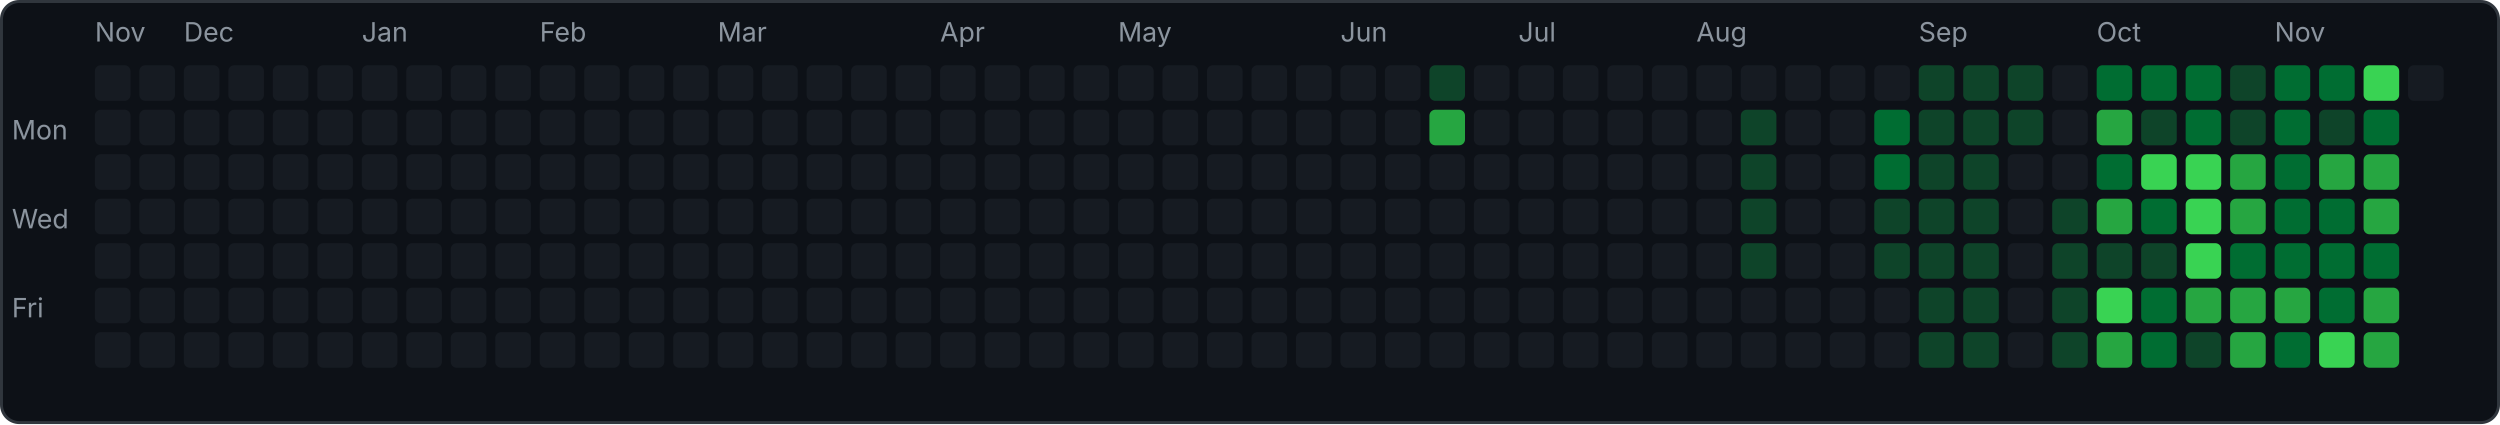
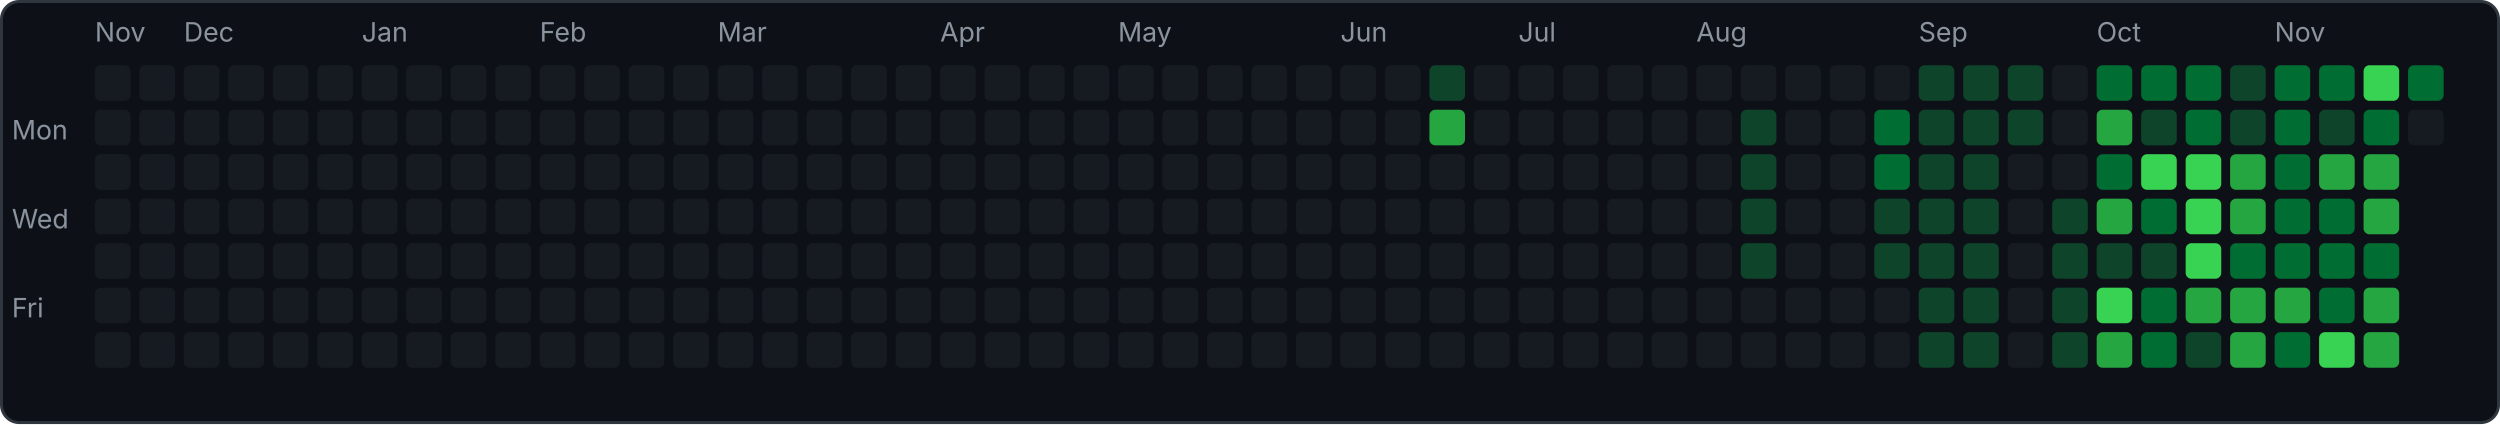
<svg xmlns="http://www.w3.org/2000/svg" width="843" height="143" viewBox="0 0 843 143">
  <rect x="0.5" y="0.5" width="842" height="142" rx="6" fill="#0d1117" stroke="#30363d" />
  <text x="4" y="47" font-family="-apple-system,sans-serif" font-size="9" fill="#8b949e">Mon</text>
  <text x="4" y="77" font-family="-apple-system,sans-serif" font-size="9" fill="#8b949e">Wed</text>
  <text x="4" y="107" font-family="-apple-system,sans-serif" font-size="9" fill="#8b949e">Fri</text>
  <rect x="32" y="22" width="12" height="12" rx="2" fill="#161b22" />
  <rect x="32" y="37" width="12" height="12" rx="2" fill="#161b22" />
  <rect x="32" y="52" width="12" height="12" rx="2" fill="#161b22" />
  <rect x="32" y="67" width="12" height="12" rx="2" fill="#161b22" />
  <rect x="32" y="82" width="12" height="12" rx="2" fill="#161b22" />
  <rect x="32" y="97" width="12" height="12" rx="2" fill="#161b22" />
  <rect x="32" y="112" width="12" height="12" rx="2" fill="#161b22" />
  <text x="32" y="14" font-family="-apple-system,sans-serif" font-size="9" fill="#8b949e">Nov</text>
  <rect x="47" y="22" width="12" height="12" rx="2" fill="#161b22" />
  <rect x="47" y="37" width="12" height="12" rx="2" fill="#161b22" />
  <rect x="47" y="52" width="12" height="12" rx="2" fill="#161b22" />
  <rect x="47" y="67" width="12" height="12" rx="2" fill="#161b22" />
  <rect x="47" y="82" width="12" height="12" rx="2" fill="#161b22" />
  <rect x="47" y="97" width="12" height="12" rx="2" fill="#161b22" />
  <rect x="47" y="112" width="12" height="12" rx="2" fill="#161b22" />
  <rect x="62" y="22" width="12" height="12" rx="2" fill="#161b22" />
  <rect x="62" y="37" width="12" height="12" rx="2" fill="#161b22" />
  <rect x="62" y="52" width="12" height="12" rx="2" fill="#161b22" />
  <rect x="62" y="67" width="12" height="12" rx="2" fill="#161b22" />
  <rect x="62" y="82" width="12" height="12" rx="2" fill="#161b22" />
  <rect x="62" y="97" width="12" height="12" rx="2" fill="#161b22" />
  <rect x="62" y="112" width="12" height="12" rx="2" fill="#161b22" />
  <text x="62" y="14" font-family="-apple-system,sans-serif" font-size="9" fill="#8b949e">Dec</text>
  <rect x="77" y="22" width="12" height="12" rx="2" fill="#161b22" />
  <rect x="77" y="37" width="12" height="12" rx="2" fill="#161b22" />
  <rect x="77" y="52" width="12" height="12" rx="2" fill="#161b22" />
  <rect x="77" y="67" width="12" height="12" rx="2" fill="#161b22" />
  <rect x="77" y="82" width="12" height="12" rx="2" fill="#161b22" />
  <rect x="77" y="97" width="12" height="12" rx="2" fill="#161b22" />
  <rect x="77" y="112" width="12" height="12" rx="2" fill="#161b22" />
  <rect x="92" y="22" width="12" height="12" rx="2" fill="#161b22" />
  <rect x="92" y="37" width="12" height="12" rx="2" fill="#161b22" />
  <rect x="92" y="52" width="12" height="12" rx="2" fill="#161b22" />
  <rect x="92" y="67" width="12" height="12" rx="2" fill="#161b22" />
  <rect x="92" y="82" width="12" height="12" rx="2" fill="#161b22" />
  <rect x="92" y="97" width="12" height="12" rx="2" fill="#161b22" />
  <rect x="92" y="112" width="12" height="12" rx="2" fill="#161b22" />
  <rect x="107" y="22" width="12" height="12" rx="2" fill="#161b22" />
  <rect x="107" y="37" width="12" height="12" rx="2" fill="#161b22" />
  <rect x="107" y="52" width="12" height="12" rx="2" fill="#161b22" />
  <rect x="107" y="67" width="12" height="12" rx="2" fill="#161b22" />
  <rect x="107" y="82" width="12" height="12" rx="2" fill="#161b22" />
  <rect x="107" y="97" width="12" height="12" rx="2" fill="#161b22" />
  <rect x="107" y="112" width="12" height="12" rx="2" fill="#161b22" />
  <rect x="122" y="22" width="12" height="12" rx="2" fill="#161b22" />
  <rect x="122" y="37" width="12" height="12" rx="2" fill="#161b22" />
  <rect x="122" y="52" width="12" height="12" rx="2" fill="#161b22" />
  <rect x="122" y="67" width="12" height="12" rx="2" fill="#161b22" />
  <rect x="122" y="82" width="12" height="12" rx="2" fill="#161b22" />
  <rect x="122" y="97" width="12" height="12" rx="2" fill="#161b22" />
  <rect x="122" y="112" width="12" height="12" rx="2" fill="#161b22" />
  <text x="122" y="14" font-family="-apple-system,sans-serif" font-size="9" fill="#8b949e">Jan</text>
  <rect x="137" y="22" width="12" height="12" rx="2" fill="#161b22" />
  <rect x="137" y="37" width="12" height="12" rx="2" fill="#161b22" />
  <rect x="137" y="52" width="12" height="12" rx="2" fill="#161b22" />
  <rect x="137" y="67" width="12" height="12" rx="2" fill="#161b22" />
  <rect x="137" y="82" width="12" height="12" rx="2" fill="#161b22" />
  <rect x="137" y="97" width="12" height="12" rx="2" fill="#161b22" />
  <rect x="137" y="112" width="12" height="12" rx="2" fill="#161b22" />
  <rect x="152" y="22" width="12" height="12" rx="2" fill="#161b22" />
  <rect x="152" y="37" width="12" height="12" rx="2" fill="#161b22" />
  <rect x="152" y="52" width="12" height="12" rx="2" fill="#161b22" />
  <rect x="152" y="67" width="12" height="12" rx="2" fill="#161b22" />
  <rect x="152" y="82" width="12" height="12" rx="2" fill="#161b22" />
  <rect x="152" y="97" width="12" height="12" rx="2" fill="#161b22" />
  <rect x="152" y="112" width="12" height="12" rx="2" fill="#161b22" />
  <rect x="167" y="22" width="12" height="12" rx="2" fill="#161b22" />
  <rect x="167" y="37" width="12" height="12" rx="2" fill="#161b22" />
  <rect x="167" y="52" width="12" height="12" rx="2" fill="#161b22" />
  <rect x="167" y="67" width="12" height="12" rx="2" fill="#161b22" />
  <rect x="167" y="82" width="12" height="12" rx="2" fill="#161b22" />
  <rect x="167" y="97" width="12" height="12" rx="2" fill="#161b22" />
  <rect x="167" y="112" width="12" height="12" rx="2" fill="#161b22" />
  <rect x="182" y="22" width="12" height="12" rx="2" fill="#161b22" />
  <rect x="182" y="37" width="12" height="12" rx="2" fill="#161b22" />
  <rect x="182" y="52" width="12" height="12" rx="2" fill="#161b22" />
  <rect x="182" y="67" width="12" height="12" rx="2" fill="#161b22" />
  <rect x="182" y="82" width="12" height="12" rx="2" fill="#161b22" />
  <rect x="182" y="97" width="12" height="12" rx="2" fill="#161b22" />
  <rect x="182" y="112" width="12" height="12" rx="2" fill="#161b22" />
  <text x="182" y="14" font-family="-apple-system,sans-serif" font-size="9" fill="#8b949e">Feb</text>
  <rect x="197" y="22" width="12" height="12" rx="2" fill="#161b22" />
  <rect x="197" y="37" width="12" height="12" rx="2" fill="#161b22" />
  <rect x="197" y="52" width="12" height="12" rx="2" fill="#161b22" />
  <rect x="197" y="67" width="12" height="12" rx="2" fill="#161b22" />
  <rect x="197" y="82" width="12" height="12" rx="2" fill="#161b22" />
  <rect x="197" y="97" width="12" height="12" rx="2" fill="#161b22" />
  <rect x="197" y="112" width="12" height="12" rx="2" fill="#161b22" />
  <rect x="212" y="22" width="12" height="12" rx="2" fill="#161b22" />
  <rect x="212" y="37" width="12" height="12" rx="2" fill="#161b22" />
  <rect x="212" y="52" width="12" height="12" rx="2" fill="#161b22" />
  <rect x="212" y="67" width="12" height="12" rx="2" fill="#161b22" />
  <rect x="212" y="82" width="12" height="12" rx="2" fill="#161b22" />
  <rect x="212" y="97" width="12" height="12" rx="2" fill="#161b22" />
  <rect x="212" y="112" width="12" height="12" rx="2" fill="#161b22" />
  <rect x="227" y="22" width="12" height="12" rx="2" fill="#161b22" />
  <rect x="227" y="37" width="12" height="12" rx="2" fill="#161b22" />
  <rect x="227" y="52" width="12" height="12" rx="2" fill="#161b22" />
  <rect x="227" y="67" width="12" height="12" rx="2" fill="#161b22" />
  <rect x="227" y="82" width="12" height="12" rx="2" fill="#161b22" />
  <rect x="227" y="97" width="12" height="12" rx="2" fill="#161b22" />
  <rect x="227" y="112" width="12" height="12" rx="2" fill="#161b22" />
  <rect x="242" y="22" width="12" height="12" rx="2" fill="#161b22" />
  <rect x="242" y="37" width="12" height="12" rx="2" fill="#161b22" />
  <rect x="242" y="52" width="12" height="12" rx="2" fill="#161b22" />
  <rect x="242" y="67" width="12" height="12" rx="2" fill="#161b22" />
  <rect x="242" y="82" width="12" height="12" rx="2" fill="#161b22" />
  <rect x="242" y="97" width="12" height="12" rx="2" fill="#161b22" />
  <rect x="242" y="112" width="12" height="12" rx="2" fill="#161b22" />
  <text x="242" y="14" font-family="-apple-system,sans-serif" font-size="9" fill="#8b949e">Mar</text>
  <rect x="257" y="22" width="12" height="12" rx="2" fill="#161b22" />
  <rect x="257" y="37" width="12" height="12" rx="2" fill="#161b22" />
  <rect x="257" y="52" width="12" height="12" rx="2" fill="#161b22" />
  <rect x="257" y="67" width="12" height="12" rx="2" fill="#161b22" />
  <rect x="257" y="82" width="12" height="12" rx="2" fill="#161b22" />
  <rect x="257" y="97" width="12" height="12" rx="2" fill="#161b22" />
  <rect x="257" y="112" width="12" height="12" rx="2" fill="#161b22" />
  <rect x="272" y="22" width="12" height="12" rx="2" fill="#161b22" />
  <rect x="272" y="37" width="12" height="12" rx="2" fill="#161b22" />
  <rect x="272" y="52" width="12" height="12" rx="2" fill="#161b22" />
  <rect x="272" y="67" width="12" height="12" rx="2" fill="#161b22" />
  <rect x="272" y="82" width="12" height="12" rx="2" fill="#161b22" />
  <rect x="272" y="97" width="12" height="12" rx="2" fill="#161b22" />
  <rect x="272" y="112" width="12" height="12" rx="2" fill="#161b22" />
  <rect x="287" y="22" width="12" height="12" rx="2" fill="#161b22" />
  <rect x="287" y="37" width="12" height="12" rx="2" fill="#161b22" />
  <rect x="287" y="52" width="12" height="12" rx="2" fill="#161b22" />
  <rect x="287" y="67" width="12" height="12" rx="2" fill="#161b22" />
  <rect x="287" y="82" width="12" height="12" rx="2" fill="#161b22" />
  <rect x="287" y="97" width="12" height="12" rx="2" fill="#161b22" />
  <rect x="287" y="112" width="12" height="12" rx="2" fill="#161b22" />
  <rect x="302" y="22" width="12" height="12" rx="2" fill="#161b22" />
  <rect x="302" y="37" width="12" height="12" rx="2" fill="#161b22" />
  <rect x="302" y="52" width="12" height="12" rx="2" fill="#161b22" />
  <rect x="302" y="67" width="12" height="12" rx="2" fill="#161b22" />
  <rect x="302" y="82" width="12" height="12" rx="2" fill="#161b22" />
  <rect x="302" y="97" width="12" height="12" rx="2" fill="#161b22" />
  <rect x="302" y="112" width="12" height="12" rx="2" fill="#161b22" />
  <rect x="317" y="22" width="12" height="12" rx="2" fill="#161b22" />
  <rect x="317" y="37" width="12" height="12" rx="2" fill="#161b22" />
  <rect x="317" y="52" width="12" height="12" rx="2" fill="#161b22" />
  <rect x="317" y="67" width="12" height="12" rx="2" fill="#161b22" />
  <rect x="317" y="82" width="12" height="12" rx="2" fill="#161b22" />
  <rect x="317" y="97" width="12" height="12" rx="2" fill="#161b22" />
  <rect x="317" y="112" width="12" height="12" rx="2" fill="#161b22" />
  <text x="317" y="14" font-family="-apple-system,sans-serif" font-size="9" fill="#8b949e">Apr</text>
  <rect x="332" y="22" width="12" height="12" rx="2" fill="#161b22" />
  <rect x="332" y="37" width="12" height="12" rx="2" fill="#161b22" />
  <rect x="332" y="52" width="12" height="12" rx="2" fill="#161b22" />
  <rect x="332" y="67" width="12" height="12" rx="2" fill="#161b22" />
  <rect x="332" y="82" width="12" height="12" rx="2" fill="#161b22" />
  <rect x="332" y="97" width="12" height="12" rx="2" fill="#161b22" />
  <rect x="332" y="112" width="12" height="12" rx="2" fill="#161b22" />
  <rect x="347" y="22" width="12" height="12" rx="2" fill="#161b22" />
  <rect x="347" y="37" width="12" height="12" rx="2" fill="#161b22" />
  <rect x="347" y="52" width="12" height="12" rx="2" fill="#161b22" />
  <rect x="347" y="67" width="12" height="12" rx="2" fill="#161b22" />
  <rect x="347" y="82" width="12" height="12" rx="2" fill="#161b22" />
  <rect x="347" y="97" width="12" height="12" rx="2" fill="#161b22" />
  <rect x="347" y="112" width="12" height="12" rx="2" fill="#161b22" />
  <rect x="362" y="22" width="12" height="12" rx="2" fill="#161b22" />
  <rect x="362" y="37" width="12" height="12" rx="2" fill="#161b22" />
  <rect x="362" y="52" width="12" height="12" rx="2" fill="#161b22" />
  <rect x="362" y="67" width="12" height="12" rx="2" fill="#161b22" />
  <rect x="362" y="82" width="12" height="12" rx="2" fill="#161b22" />
  <rect x="362" y="97" width="12" height="12" rx="2" fill="#161b22" />
  <rect x="362" y="112" width="12" height="12" rx="2" fill="#161b22" />
  <rect x="377" y="22" width="12" height="12" rx="2" fill="#161b22" />
  <rect x="377" y="37" width="12" height="12" rx="2" fill="#161b22" />
  <rect x="377" y="52" width="12" height="12" rx="2" fill="#161b22" />
  <rect x="377" y="67" width="12" height="12" rx="2" fill="#161b22" />
  <rect x="377" y="82" width="12" height="12" rx="2" fill="#161b22" />
  <rect x="377" y="97" width="12" height="12" rx="2" fill="#161b22" />
  <rect x="377" y="112" width="12" height="12" rx="2" fill="#161b22" />
  <text x="377" y="14" font-family="-apple-system,sans-serif" font-size="9" fill="#8b949e">May</text>
  <rect x="392" y="22" width="12" height="12" rx="2" fill="#161b22" />
  <rect x="392" y="37" width="12" height="12" rx="2" fill="#161b22" />
  <rect x="392" y="52" width="12" height="12" rx="2" fill="#161b22" />
  <rect x="392" y="67" width="12" height="12" rx="2" fill="#161b22" />
  <rect x="392" y="82" width="12" height="12" rx="2" fill="#161b22" />
  <rect x="392" y="97" width="12" height="12" rx="2" fill="#161b22" />
  <rect x="392" y="112" width="12" height="12" rx="2" fill="#161b22" />
  <rect x="407" y="22" width="12" height="12" rx="2" fill="#161b22" />
  <rect x="407" y="37" width="12" height="12" rx="2" fill="#161b22" />
  <rect x="407" y="52" width="12" height="12" rx="2" fill="#161b22" />
  <rect x="407" y="67" width="12" height="12" rx="2" fill="#161b22" />
  <rect x="407" y="82" width="12" height="12" rx="2" fill="#161b22" />
  <rect x="407" y="97" width="12" height="12" rx="2" fill="#161b22" />
  <rect x="407" y="112" width="12" height="12" rx="2" fill="#161b22" />
  <rect x="422" y="22" width="12" height="12" rx="2" fill="#161b22" />
  <rect x="422" y="37" width="12" height="12" rx="2" fill="#161b22" />
  <rect x="422" y="52" width="12" height="12" rx="2" fill="#161b22" />
  <rect x="422" y="67" width="12" height="12" rx="2" fill="#161b22" />
  <rect x="422" y="82" width="12" height="12" rx="2" fill="#161b22" />
  <rect x="422" y="97" width="12" height="12" rx="2" fill="#161b22" />
  <rect x="422" y="112" width="12" height="12" rx="2" fill="#161b22" />
  <rect x="437" y="22" width="12" height="12" rx="2" fill="#161b22" />
  <rect x="437" y="37" width="12" height="12" rx="2" fill="#161b22" />
  <rect x="437" y="52" width="12" height="12" rx="2" fill="#161b22" />
  <rect x="437" y="67" width="12" height="12" rx="2" fill="#161b22" />
  <rect x="437" y="82" width="12" height="12" rx="2" fill="#161b22" />
  <rect x="437" y="97" width="12" height="12" rx="2" fill="#161b22" />
  <rect x="437" y="112" width="12" height="12" rx="2" fill="#161b22" />
  <rect x="452" y="22" width="12" height="12" rx="2" fill="#161b22" />
  <rect x="452" y="37" width="12" height="12" rx="2" fill="#161b22" />
  <rect x="452" y="52" width="12" height="12" rx="2" fill="#161b22" />
  <rect x="452" y="67" width="12" height="12" rx="2" fill="#161b22" />
  <rect x="452" y="82" width="12" height="12" rx="2" fill="#161b22" />
  <rect x="452" y="97" width="12" height="12" rx="2" fill="#161b22" />
  <rect x="452" y="112" width="12" height="12" rx="2" fill="#161b22" />
  <text x="452" y="14" font-family="-apple-system,sans-serif" font-size="9" fill="#8b949e">Jun</text>
  <rect x="467" y="22" width="12" height="12" rx="2" fill="#161b22" />
  <rect x="467" y="37" width="12" height="12" rx="2" fill="#161b22" />
  <rect x="467" y="52" width="12" height="12" rx="2" fill="#161b22" />
  <rect x="467" y="67" width="12" height="12" rx="2" fill="#161b22" />
  <rect x="467" y="82" width="12" height="12" rx="2" fill="#161b22" />
  <rect x="467" y="97" width="12" height="12" rx="2" fill="#161b22" />
  <rect x="467" y="112" width="12" height="12" rx="2" fill="#161b22" />
  <rect x="482" y="22" width="12" height="12" rx="2" fill="#0e4429" />
  <rect x="482" y="37" width="12" height="12" rx="2" fill="#26a641" />
  <rect x="482" y="52" width="12" height="12" rx="2" fill="#161b22" />
  <rect x="482" y="67" width="12" height="12" rx="2" fill="#161b22" />
  <rect x="482" y="82" width="12" height="12" rx="2" fill="#161b22" />
  <rect x="482" y="97" width="12" height="12" rx="2" fill="#161b22" />
  <rect x="482" y="112" width="12" height="12" rx="2" fill="#161b22" />
  <rect x="497" y="22" width="12" height="12" rx="2" fill="#161b22" />
  <rect x="497" y="37" width="12" height="12" rx="2" fill="#161b22" />
  <rect x="497" y="52" width="12" height="12" rx="2" fill="#161b22" />
  <rect x="497" y="67" width="12" height="12" rx="2" fill="#161b22" />
  <rect x="497" y="82" width="12" height="12" rx="2" fill="#161b22" />
  <rect x="497" y="97" width="12" height="12" rx="2" fill="#161b22" />
  <rect x="497" y="112" width="12" height="12" rx="2" fill="#161b22" />
  <rect x="512" y="22" width="12" height="12" rx="2" fill="#161b22" />
  <rect x="512" y="37" width="12" height="12" rx="2" fill="#161b22" />
  <rect x="512" y="52" width="12" height="12" rx="2" fill="#161b22" />
  <rect x="512" y="67" width="12" height="12" rx="2" fill="#161b22" />
  <rect x="512" y="82" width="12" height="12" rx="2" fill="#161b22" />
  <rect x="512" y="97" width="12" height="12" rx="2" fill="#161b22" />
  <rect x="512" y="112" width="12" height="12" rx="2" fill="#161b22" />
  <text x="512" y="14" font-family="-apple-system,sans-serif" font-size="9" fill="#8b949e">Jul</text>
  <rect x="527" y="22" width="12" height="12" rx="2" fill="#161b22" />
  <rect x="527" y="37" width="12" height="12" rx="2" fill="#161b22" />
  <rect x="527" y="52" width="12" height="12" rx="2" fill="#161b22" />
  <rect x="527" y="67" width="12" height="12" rx="2" fill="#161b22" />
  <rect x="527" y="82" width="12" height="12" rx="2" fill="#161b22" />
  <rect x="527" y="97" width="12" height="12" rx="2" fill="#161b22" />
  <rect x="527" y="112" width="12" height="12" rx="2" fill="#161b22" />
  <rect x="542" y="22" width="12" height="12" rx="2" fill="#161b22" />
  <rect x="542" y="37" width="12" height="12" rx="2" fill="#161b22" />
  <rect x="542" y="52" width="12" height="12" rx="2" fill="#161b22" />
  <rect x="542" y="67" width="12" height="12" rx="2" fill="#161b22" />
  <rect x="542" y="82" width="12" height="12" rx="2" fill="#161b22" />
  <rect x="542" y="97" width="12" height="12" rx="2" fill="#161b22" />
  <rect x="542" y="112" width="12" height="12" rx="2" fill="#161b22" />
  <rect x="557" y="22" width="12" height="12" rx="2" fill="#161b22" />
  <rect x="557" y="37" width="12" height="12" rx="2" fill="#161b22" />
  <rect x="557" y="52" width="12" height="12" rx="2" fill="#161b22" />
  <rect x="557" y="67" width="12" height="12" rx="2" fill="#161b22" />
  <rect x="557" y="82" width="12" height="12" rx="2" fill="#161b22" />
  <rect x="557" y="97" width="12" height="12" rx="2" fill="#161b22" />
  <rect x="557" y="112" width="12" height="12" rx="2" fill="#161b22" />
  <rect x="572" y="22" width="12" height="12" rx="2" fill="#161b22" />
  <rect x="572" y="37" width="12" height="12" rx="2" fill="#161b22" />
  <rect x="572" y="52" width="12" height="12" rx="2" fill="#161b22" />
  <rect x="572" y="67" width="12" height="12" rx="2" fill="#161b22" />
  <rect x="572" y="82" width="12" height="12" rx="2" fill="#161b22" />
  <rect x="572" y="97" width="12" height="12" rx="2" fill="#161b22" />
  <rect x="572" y="112" width="12" height="12" rx="2" fill="#161b22" />
  <text x="572" y="14" font-family="-apple-system,sans-serif" font-size="9" fill="#8b949e">Aug</text>
  <rect x="587" y="22" width="12" height="12" rx="2" fill="#161b22" />
  <rect x="587" y="37" width="12" height="12" rx="2" fill="#0e4429" />
  <rect x="587" y="52" width="12" height="12" rx="2" fill="#0e4429" />
  <rect x="587" y="67" width="12" height="12" rx="2" fill="#0e4429" />
  <rect x="587" y="82" width="12" height="12" rx="2" fill="#0e4429" />
  <rect x="587" y="97" width="12" height="12" rx="2" fill="#161b22" />
  <rect x="587" y="112" width="12" height="12" rx="2" fill="#161b22" />
  <rect x="602" y="22" width="12" height="12" rx="2" fill="#161b22" />
  <rect x="602" y="37" width="12" height="12" rx="2" fill="#161b22" />
  <rect x="602" y="52" width="12" height="12" rx="2" fill="#161b22" />
  <rect x="602" y="67" width="12" height="12" rx="2" fill="#161b22" />
  <rect x="602" y="82" width="12" height="12" rx="2" fill="#161b22" />
  <rect x="602" y="97" width="12" height="12" rx="2" fill="#161b22" />
  <rect x="602" y="112" width="12" height="12" rx="2" fill="#161b22" />
  <rect x="617" y="22" width="12" height="12" rx="2" fill="#161b22" />
  <rect x="617" y="37" width="12" height="12" rx="2" fill="#161b22" />
  <rect x="617" y="52" width="12" height="12" rx="2" fill="#161b22" />
  <rect x="617" y="67" width="12" height="12" rx="2" fill="#161b22" />
  <rect x="617" y="82" width="12" height="12" rx="2" fill="#161b22" />
  <rect x="617" y="97" width="12" height="12" rx="2" fill="#161b22" />
  <rect x="617" y="112" width="12" height="12" rx="2" fill="#161b22" />
  <rect x="632" y="22" width="12" height="12" rx="2" fill="#161b22" />
  <rect x="632" y="37" width="12" height="12" rx="2" fill="#006d32" />
  <rect x="632" y="52" width="12" height="12" rx="2" fill="#006d32" />
  <rect x="632" y="67" width="12" height="12" rx="2" fill="#0e4429" />
  <rect x="632" y="82" width="12" height="12" rx="2" fill="#0e4429" />
  <rect x="632" y="97" width="12" height="12" rx="2" fill="#161b22" />
  <rect x="632" y="112" width="12" height="12" rx="2" fill="#161b22" />
  <rect x="647" y="22" width="12" height="12" rx="2" fill="#0e4429" />
  <rect x="647" y="37" width="12" height="12" rx="2" fill="#0e4429" />
  <rect x="647" y="52" width="12" height="12" rx="2" fill="#0e4429" />
  <rect x="647" y="67" width="12" height="12" rx="2" fill="#0e4429" />
  <rect x="647" y="82" width="12" height="12" rx="2" fill="#0e4429" />
  <rect x="647" y="97" width="12" height="12" rx="2" fill="#0e4429" />
  <rect x="647" y="112" width="12" height="12" rx="2" fill="#0e4429" />
  <text x="647" y="14" font-family="-apple-system,sans-serif" font-size="9" fill="#8b949e">Sep</text>
  <rect x="662" y="22" width="12" height="12" rx="2" fill="#0e4429" />
  <rect x="662" y="37" width="12" height="12" rx="2" fill="#0e4429" />
  <rect x="662" y="52" width="12" height="12" rx="2" fill="#0e4429" />
  <rect x="662" y="67" width="12" height="12" rx="2" fill="#0e4429" />
  <rect x="662" y="82" width="12" height="12" rx="2" fill="#0e4429" />
  <rect x="662" y="97" width="12" height="12" rx="2" fill="#0e4429" />
  <rect x="662" y="112" width="12" height="12" rx="2" fill="#0e4429" />
  <rect x="677" y="22" width="12" height="12" rx="2" fill="#0e4429" />
  <rect x="677" y="37" width="12" height="12" rx="2" fill="#0e4429" />
  <rect x="677" y="52" width="12" height="12" rx="2" fill="#161b22" />
  <rect x="677" y="67" width="12" height="12" rx="2" fill="#161b22" />
  <rect x="677" y="82" width="12" height="12" rx="2" fill="#161b22" />
  <rect x="677" y="97" width="12" height="12" rx="2" fill="#161b22" />
  <rect x="677" y="112" width="12" height="12" rx="2" fill="#161b22" />
  <rect x="692" y="22" width="12" height="12" rx="2" fill="#161b22" />
  <rect x="692" y="37" width="12" height="12" rx="2" fill="#161b22" />
  <rect x="692" y="52" width="12" height="12" rx="2" fill="#161b22" />
  <rect x="692" y="67" width="12" height="12" rx="2" fill="#0e4429" />
  <rect x="692" y="82" width="12" height="12" rx="2" fill="#0e4429" />
  <rect x="692" y="97" width="12" height="12" rx="2" fill="#0e4429" />
  <rect x="692" y="112" width="12" height="12" rx="2" fill="#0e4429" />
  <rect x="707" y="22" width="12" height="12" rx="2" fill="#006d32" />
  <rect x="707" y="37" width="12" height="12" rx="2" fill="#26a641" />
  <rect x="707" y="52" width="12" height="12" rx="2" fill="#006d32" />
  <rect x="707" y="67" width="12" height="12" rx="2" fill="#26a641" />
  <rect x="707" y="82" width="12" height="12" rx="2" fill="#0e4429" />
  <rect x="707" y="97" width="12" height="12" rx="2" fill="#39d353" />
  <rect x="707" y="112" width="12" height="12" rx="2" fill="#26a641" />
  <text x="707" y="14" font-family="-apple-system,sans-serif" font-size="9" fill="#8b949e">Oct</text>
  <rect x="722" y="22" width="12" height="12" rx="2" fill="#006d32" />
  <rect x="722" y="37" width="12" height="12" rx="2" fill="#0e4429" />
  <rect x="722" y="52" width="12" height="12" rx="2" fill="#39d353" />
  <rect x="722" y="67" width="12" height="12" rx="2" fill="#006d32" />
  <rect x="722" y="82" width="12" height="12" rx="2" fill="#0e4429" />
  <rect x="722" y="97" width="12" height="12" rx="2" fill="#006d32" />
  <rect x="722" y="112" width="12" height="12" rx="2" fill="#006d32" />
  <rect x="737" y="22" width="12" height="12" rx="2" fill="#006d32" />
  <rect x="737" y="37" width="12" height="12" rx="2" fill="#006d32" />
  <rect x="737" y="52" width="12" height="12" rx="2" fill="#39d353" />
  <rect x="737" y="67" width="12" height="12" rx="2" fill="#39d353" />
  <rect x="737" y="82" width="12" height="12" rx="2" fill="#39d353" />
  <rect x="737" y="97" width="12" height="12" rx="2" fill="#26a641" />
  <rect x="737" y="112" width="12" height="12" rx="2" fill="#0e4429" />
  <rect x="752" y="22" width="12" height="12" rx="2" fill="#0e4429" />
  <rect x="752" y="37" width="12" height="12" rx="2" fill="#0e4429" />
  <rect x="752" y="52" width="12" height="12" rx="2" fill="#26a641" />
  <rect x="752" y="67" width="12" height="12" rx="2" fill="#26a641" />
  <rect x="752" y="82" width="12" height="12" rx="2" fill="#006d32" />
  <rect x="752" y="97" width="12" height="12" rx="2" fill="#26a641" />
  <rect x="752" y="112" width="12" height="12" rx="2" fill="#26a641" />
  <rect x="767" y="22" width="12" height="12" rx="2" fill="#006d32" />
  <rect x="767" y="37" width="12" height="12" rx="2" fill="#006d32" />
  <rect x="767" y="52" width="12" height="12" rx="2" fill="#006d32" />
  <rect x="767" y="67" width="12" height="12" rx="2" fill="#006d32" />
  <rect x="767" y="82" width="12" height="12" rx="2" fill="#006d32" />
  <rect x="767" y="97" width="12" height="12" rx="2" fill="#26a641" />
  <rect x="767" y="112" width="12" height="12" rx="2" fill="#006d32" />
  <text x="767" y="14" font-family="-apple-system,sans-serif" font-size="9" fill="#8b949e">Nov</text>
  <rect x="782" y="22" width="12" height="12" rx="2" fill="#006d32" />
  <rect x="782" y="37" width="12" height="12" rx="2" fill="#0e4429" />
  <rect x="782" y="52" width="12" height="12" rx="2" fill="#26a641" />
  <rect x="782" y="67" width="12" height="12" rx="2" fill="#006d32" />
  <rect x="782" y="82" width="12" height="12" rx="2" fill="#006d32" />
  <rect x="782" y="97" width="12" height="12" rx="2" fill="#006d32" />
  <rect x="782" y="112" width="12" height="12" rx="2" fill="#39d353" />
  <rect x="797" y="22" width="12" height="12" rx="2" fill="#39d353" />
  <rect x="797" y="37" width="12" height="12" rx="2" fill="#006d32" />
  <rect x="797" y="52" width="12" height="12" rx="2" fill="#26a641" />
  <rect x="797" y="67" width="12" height="12" rx="2" fill="#26a641" />
  <rect x="797" y="82" width="12" height="12" rx="2" fill="#006d32" />
  <rect x="797" y="97" width="12" height="12" rx="2" fill="#26a641" />
  <rect x="797" y="112" width="12" height="12" rx="2" fill="#26a641" />
-   <rect x="812" y="22" width="12" height="12" rx="2" fill="#161b22" />
+   <rect x="812" y="22" width="12" height="12" rx="2" fill="#006d32" />
+   <rect x="812" y="37" width="12" height="12" rx="2" fill="#161b22" />
</svg>
